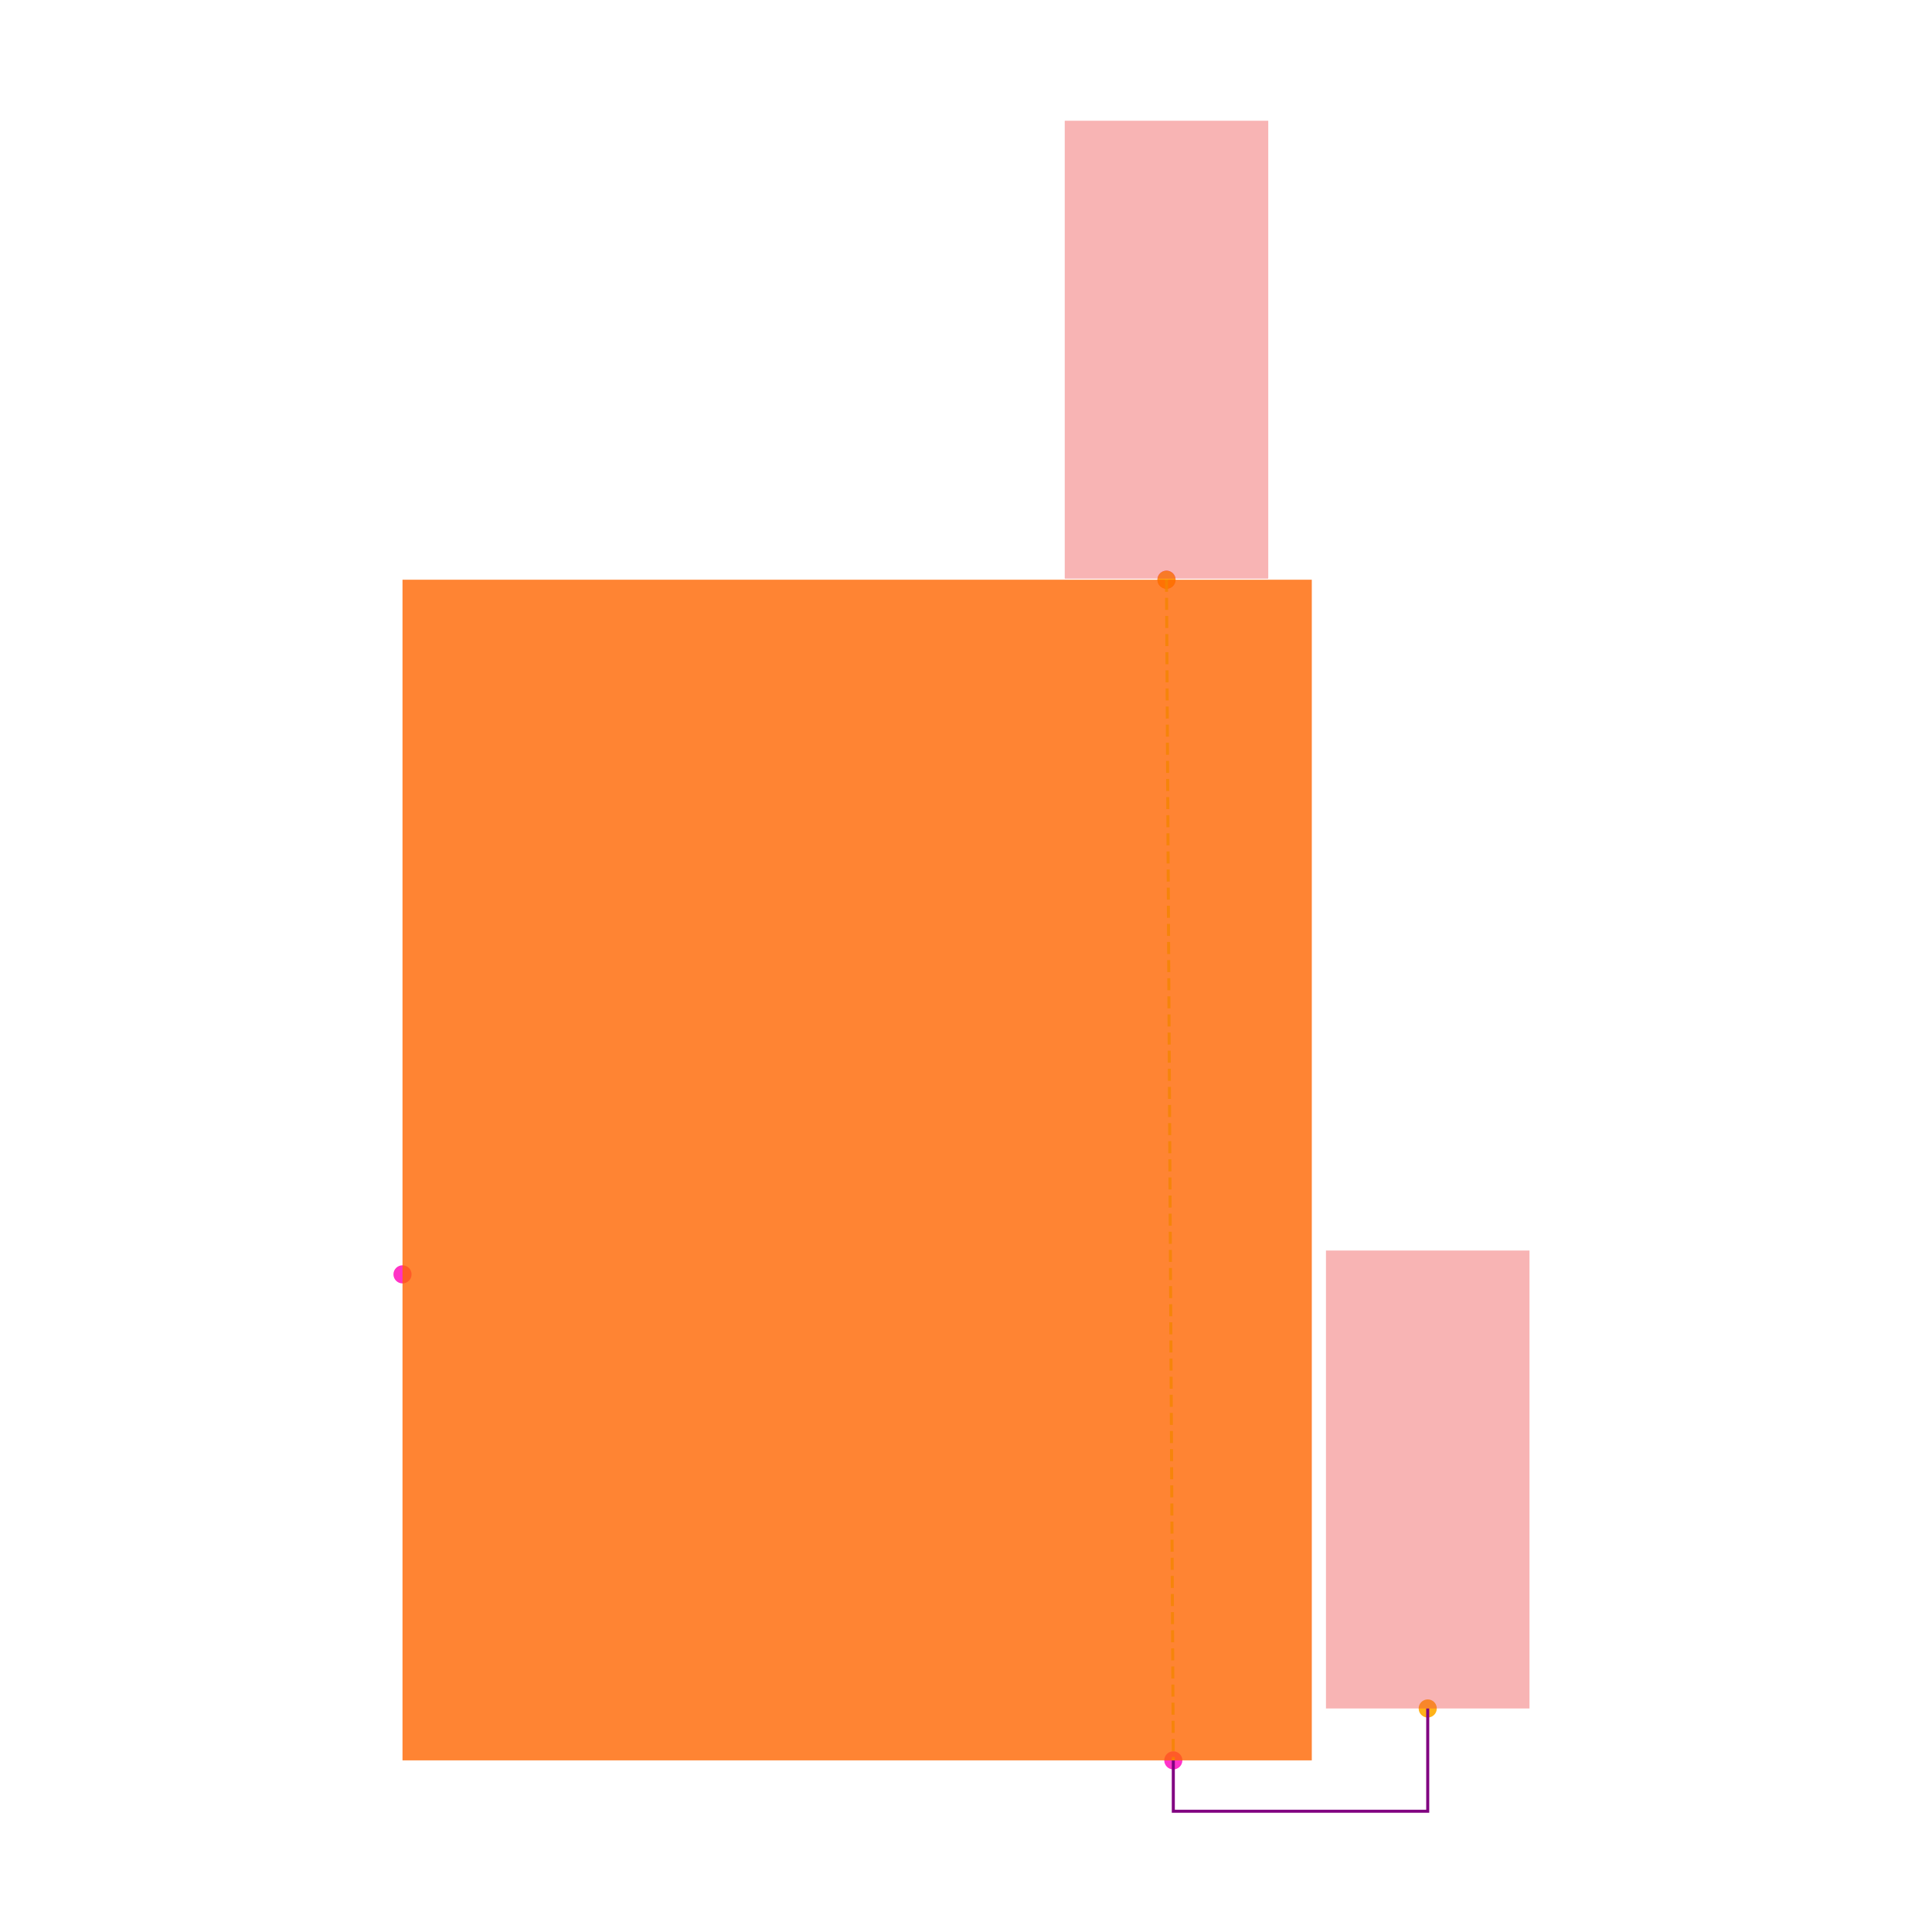
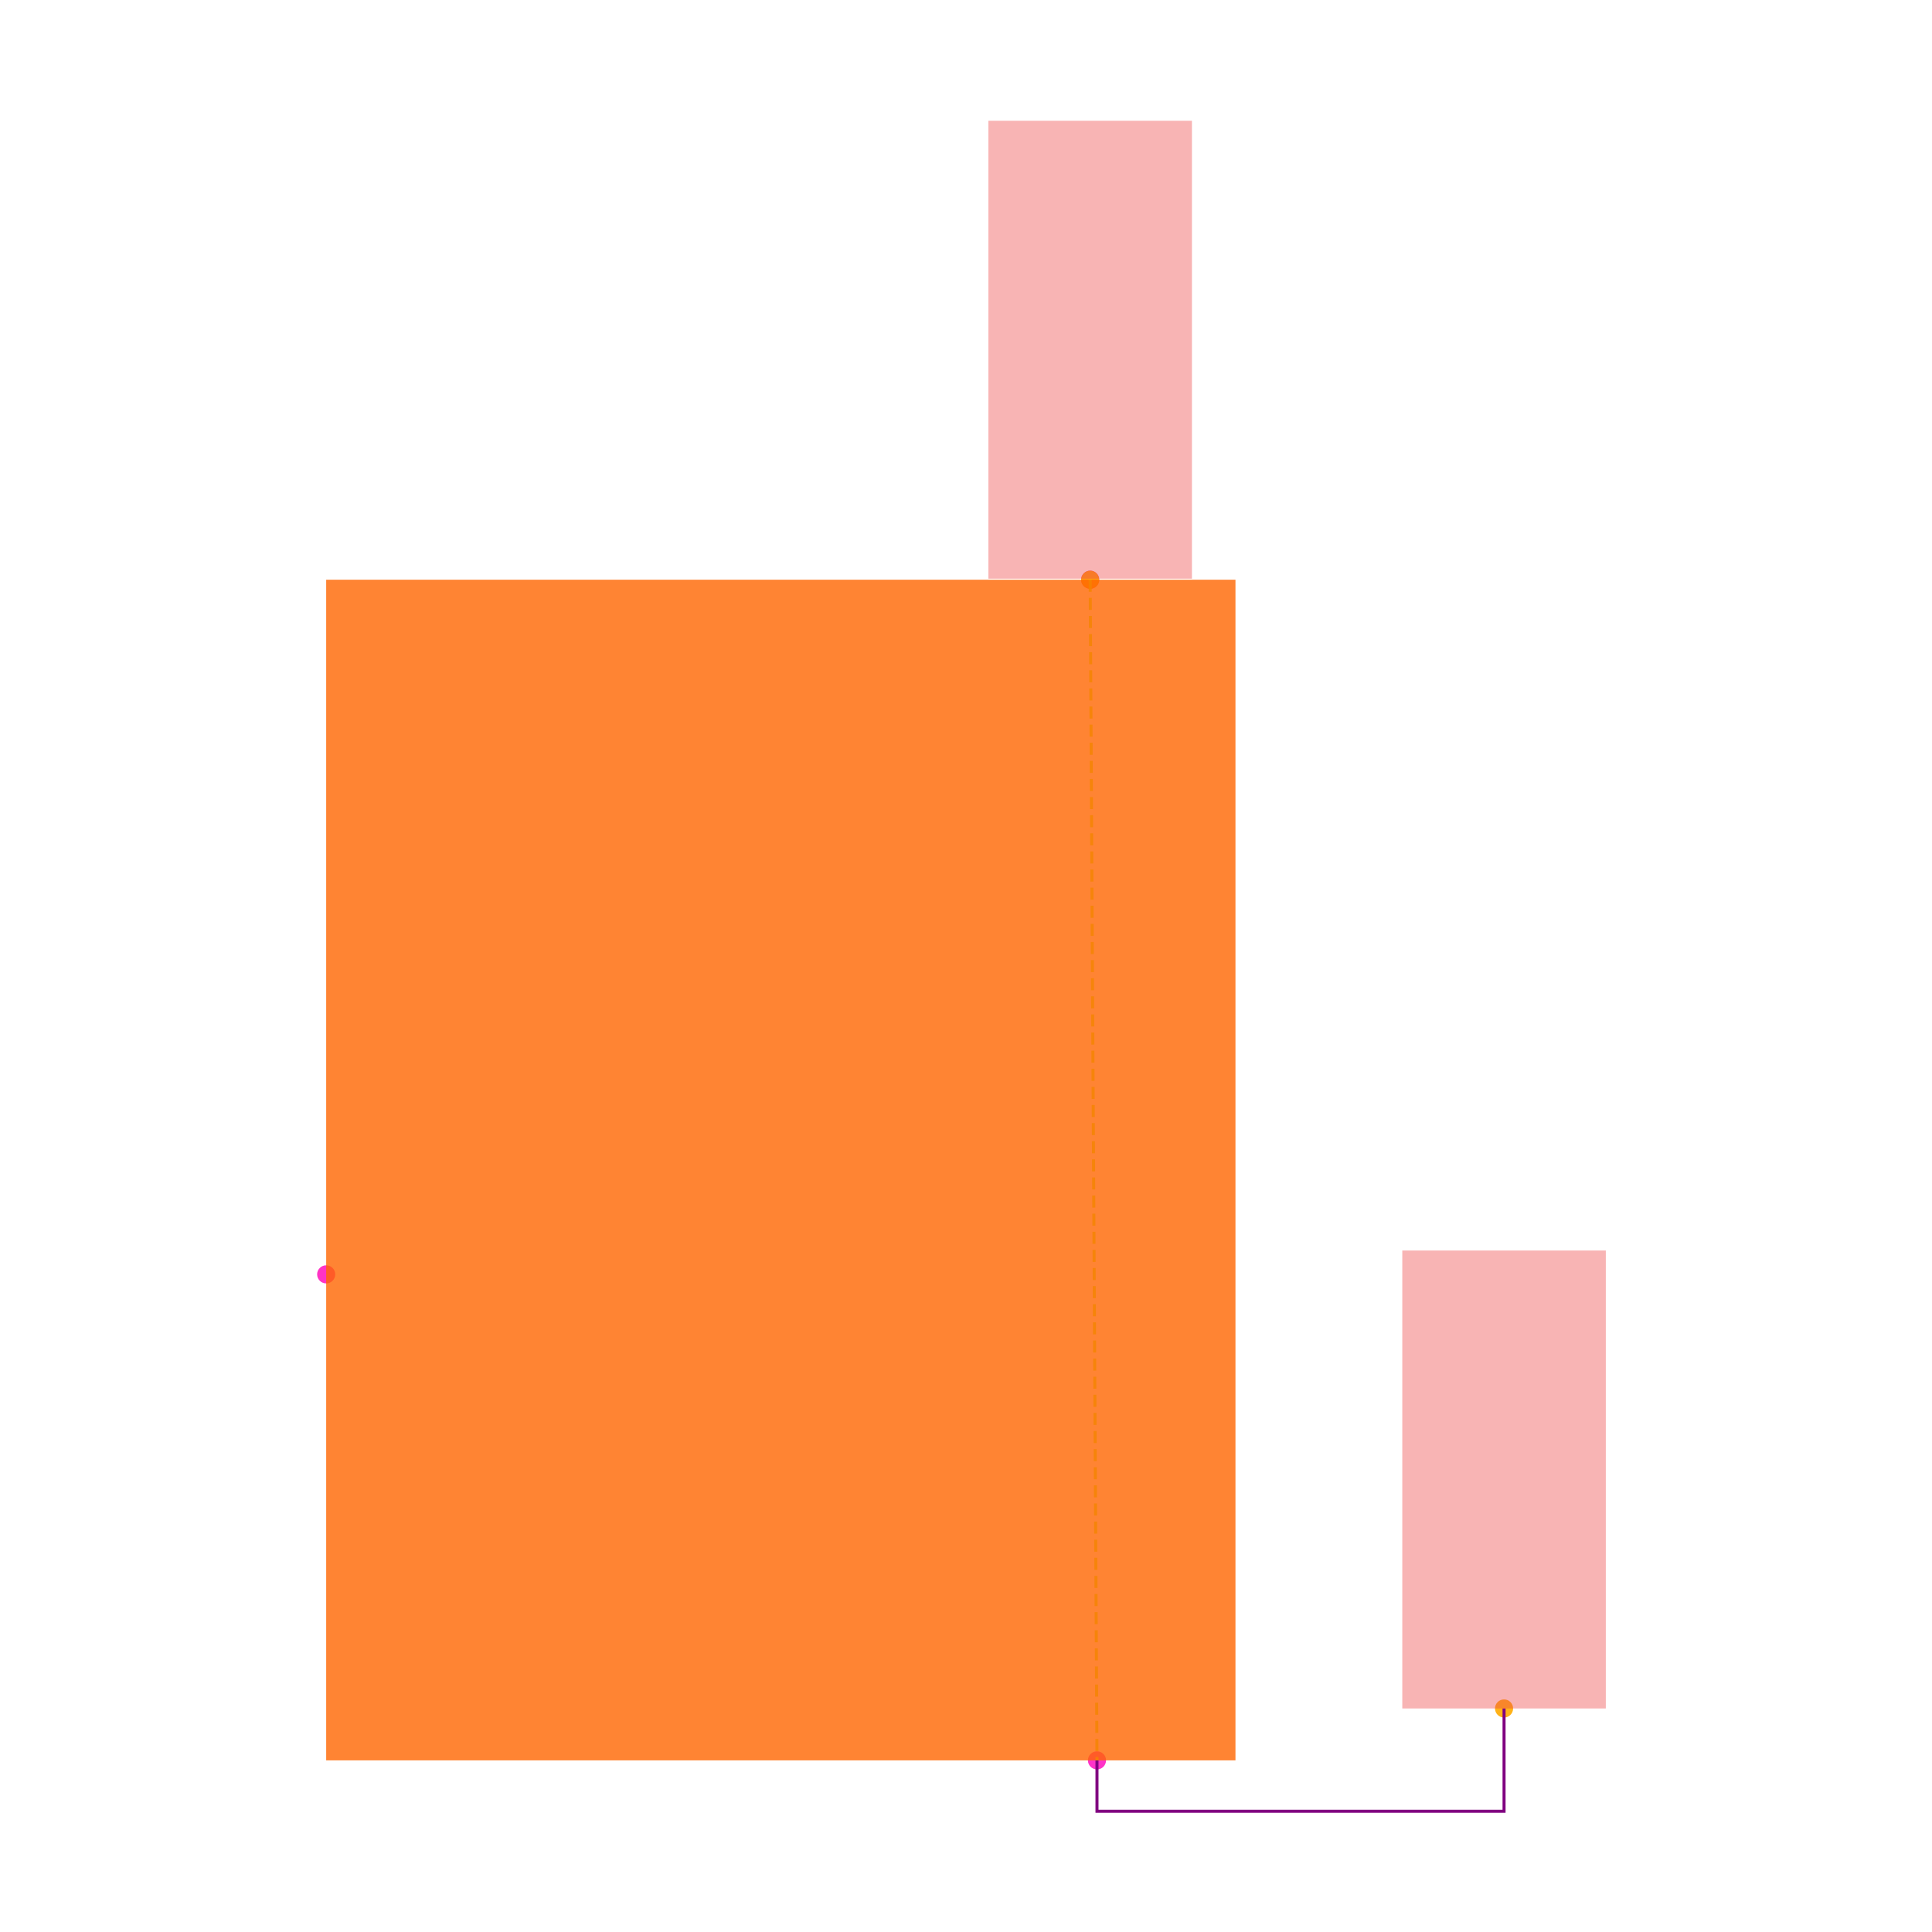
<svg xmlns="http://www.w3.org/2000/svg" width="640" height="640" viewBox="0 0 640 640">
  <rect width="100%" height="100%" fill="white" />
  <g>
-     <circle data-type="point" data-label="Q1.1 y+" data-x="0.30397715550000004" data-y="0.5800832909999993" cx="386.417" cy="192.038" r="3" fill="hsl(315, 100%, 50%, 0.8)" />
+     <circle data-type="point" data-label="Q1.1 y+" data-x="0.30397715550000004" data-y="0.5800832909999993" cx="361.134" cy="192.038" r="3" fill="hsl(315, 100%, 50%, 0.8)" />
  </g>
  <g>
-     <circle data-type="point" data-label="Q1.2 y-" data-x="0.31067575550000137" data-y="-0.5800832909999993" cx="388.675" cy="583.144" r="3" fill="hsl(316, 100%, 50%, 0.8)" />
+     <circle data-type="point" data-label="Q1.2 y-" data-x="0.31067575550000137" data-y="-0.5800832909999993" cx="363.392" cy="583.144" r="3" fill="hsl(316, 100%, 50%, 0.8)" />
  </g>
  <g>
-     <circle data-type="point" data-label="Q1.3 x-" data-x="-0.4467558855000001" data-y="-0.10250625000000019" cx="133.335" cy="422.147" r="3" fill="hsl(317, 100%, 50%, 0.8)" />
+     <circle data-type="point" data-label="Q1.3 x-" data-x="-0.4467558855000001" data-y="-0.10250625000000019" cx="108.052" cy="422.147" r="3" fill="hsl(317, 100%, 50%, 0.8)" />
  </g>
  <g>
-     <circle data-type="point" data-label="" data-x="0.30397715550000004" data-y="0.5800832909999993" cx="386.417" cy="192.038" r="3" fill="hsl(40, 100%, 50%, 0.9)" />
+     <circle data-type="point" data-label="anchorPoint orientation: y+" data-x="0.30397715550000004" data-y="0.5800832909999993" cx="361.134" cy="192.038" r="3" fill="hsl(40, 100%, 50%, 0.9)" />
  </g>
  <g>
-     <circle data-type="point" data-label="" data-x="0.5606757555000014" data-y="-0.5290832909999993" cx="472.953" cy="565.952" r="3" fill="hsl(40, 100%, 50%, 0.9)" />
+     <circle data-type="point" data-label="anchorPoint orientation: y+" data-x="0.7106757555000014" data-y="-0.5290832909999993" cx="498.237" cy="565.952" r="3" fill="hsl(40, 100%, 50%, 0.9)" />
  </g>
  <g>
-     <polyline data-points="0.30397715550000004,0.5800832909999993 0.31067575550000137,-0.5800832909999993" data-type="line" data-label="" points="386.417,192.038 388.675,583.144" fill="none" stroke="hsl(73, 100%, 50%, 0.8)" stroke-width="1" stroke-dasharray="4 2" />
+     <polyline data-points="0.30397715550000004,0.5800832909999993 0.31067575550000137,-0.5800832909999993" data-type="line" data-label="" points="361.134,192.038 363.392,583.144" fill="none" stroke="hsl(73, 100%, 50%, 0.8)" stroke-width="1" stroke-dasharray="4 2" />
  </g>
  <g>
-     <polyline data-points="0.31067575550000137,-0.5800832909999993 0.31067575550000137,-0.6300832909999994 0.5606757555000014,-0.6300832909999994 0.5606757555000014,-0.5290832909999993" data-type="line" data-label="" points="388.675,583.144 388.675,600 472.953,600 472.953,565.952" fill="none" stroke="purple" stroke-width="1" />
+     <polyline data-points="0.31067575550000137,-0.5800832909999993 0.31067575550000137,-0.6300832909999994 0.7106757555000014,-0.6300832909999994 0.7106757555000014,-0.5290832909999993" data-type="line" data-label="" points="363.392,583.144 363.392,600 498.237,600 498.237,565.952" fill="none" stroke="purple" stroke-width="1" />
  </g>
  <g>
-     <rect data-type="rect" data-label="schematic_component_0" data-x="0" data-y="0" x="133.335" y="192.038" width="301.214" height="391.107" fill="hsl(24, 100%, 50%, 0.8)" stroke="black" stroke-width="0.003" />
+     <rect data-type="rect" data-label="schematic_component_0" data-x="0" data-y="0" x="108.052" y="192.038" width="301.214" height="391.107" fill="hsl(24, 100%, 50%, 0.8)" stroke="black" stroke-width="0.003" />
  </g>
  <g>
-     <rect data-type="rect" data-label="netId: V3_3 globalConnNetId: connectivity_net0" data-x="0.30397715550000004" data-y="0.8060832909999993" x="352.706" y="40" width="67.422" height="151.701" fill="#ef444466" stroke="#ef4444" stroke-width="0.003" />
+     <rect data-type="rect" data-label="netId: V3_3 globalConnNetId: connectivity_net0" data-x="0.30397715550000004" data-y="0.8060832909999993" x="327.422" y="40" width="67.422" height="151.701" fill="#ef444466" stroke="#ef4444" stroke-width="0.003" />
  </g>
  <g>
-     <rect data-type="rect" data-label="netId: V3_3 globalConnNetId: connectivity_net0" data-x="0.5606757555000014" data-y="-0.3040832909999993" x="439.242" y="414.251" width="67.422" height="151.701" fill="#ef444466" stroke="#ef4444" stroke-width="0.003" />
+     <rect data-type="rect" data-label="netId: V3_3 globalConnNetId: connectivity_net0" data-x="0.7106757555000014" data-y="-0.3040832909999993" x="464.525" y="414.251" width="67.422" height="151.701" fill="#ef444466" stroke="#ef4444" stroke-width="0.003" />
  </g>
  <g id="crosshair" style="display: none">
    <line id="crosshair-h" y1="0" y2="640" stroke="#666" stroke-width="0.5" />
    <line id="crosshair-v" x1="0" x2="640" stroke="#666" stroke-width="0.5" />
    <text id="coordinates" font-family="monospace" font-size="12" fill="#666" />
  </g>
</svg>
